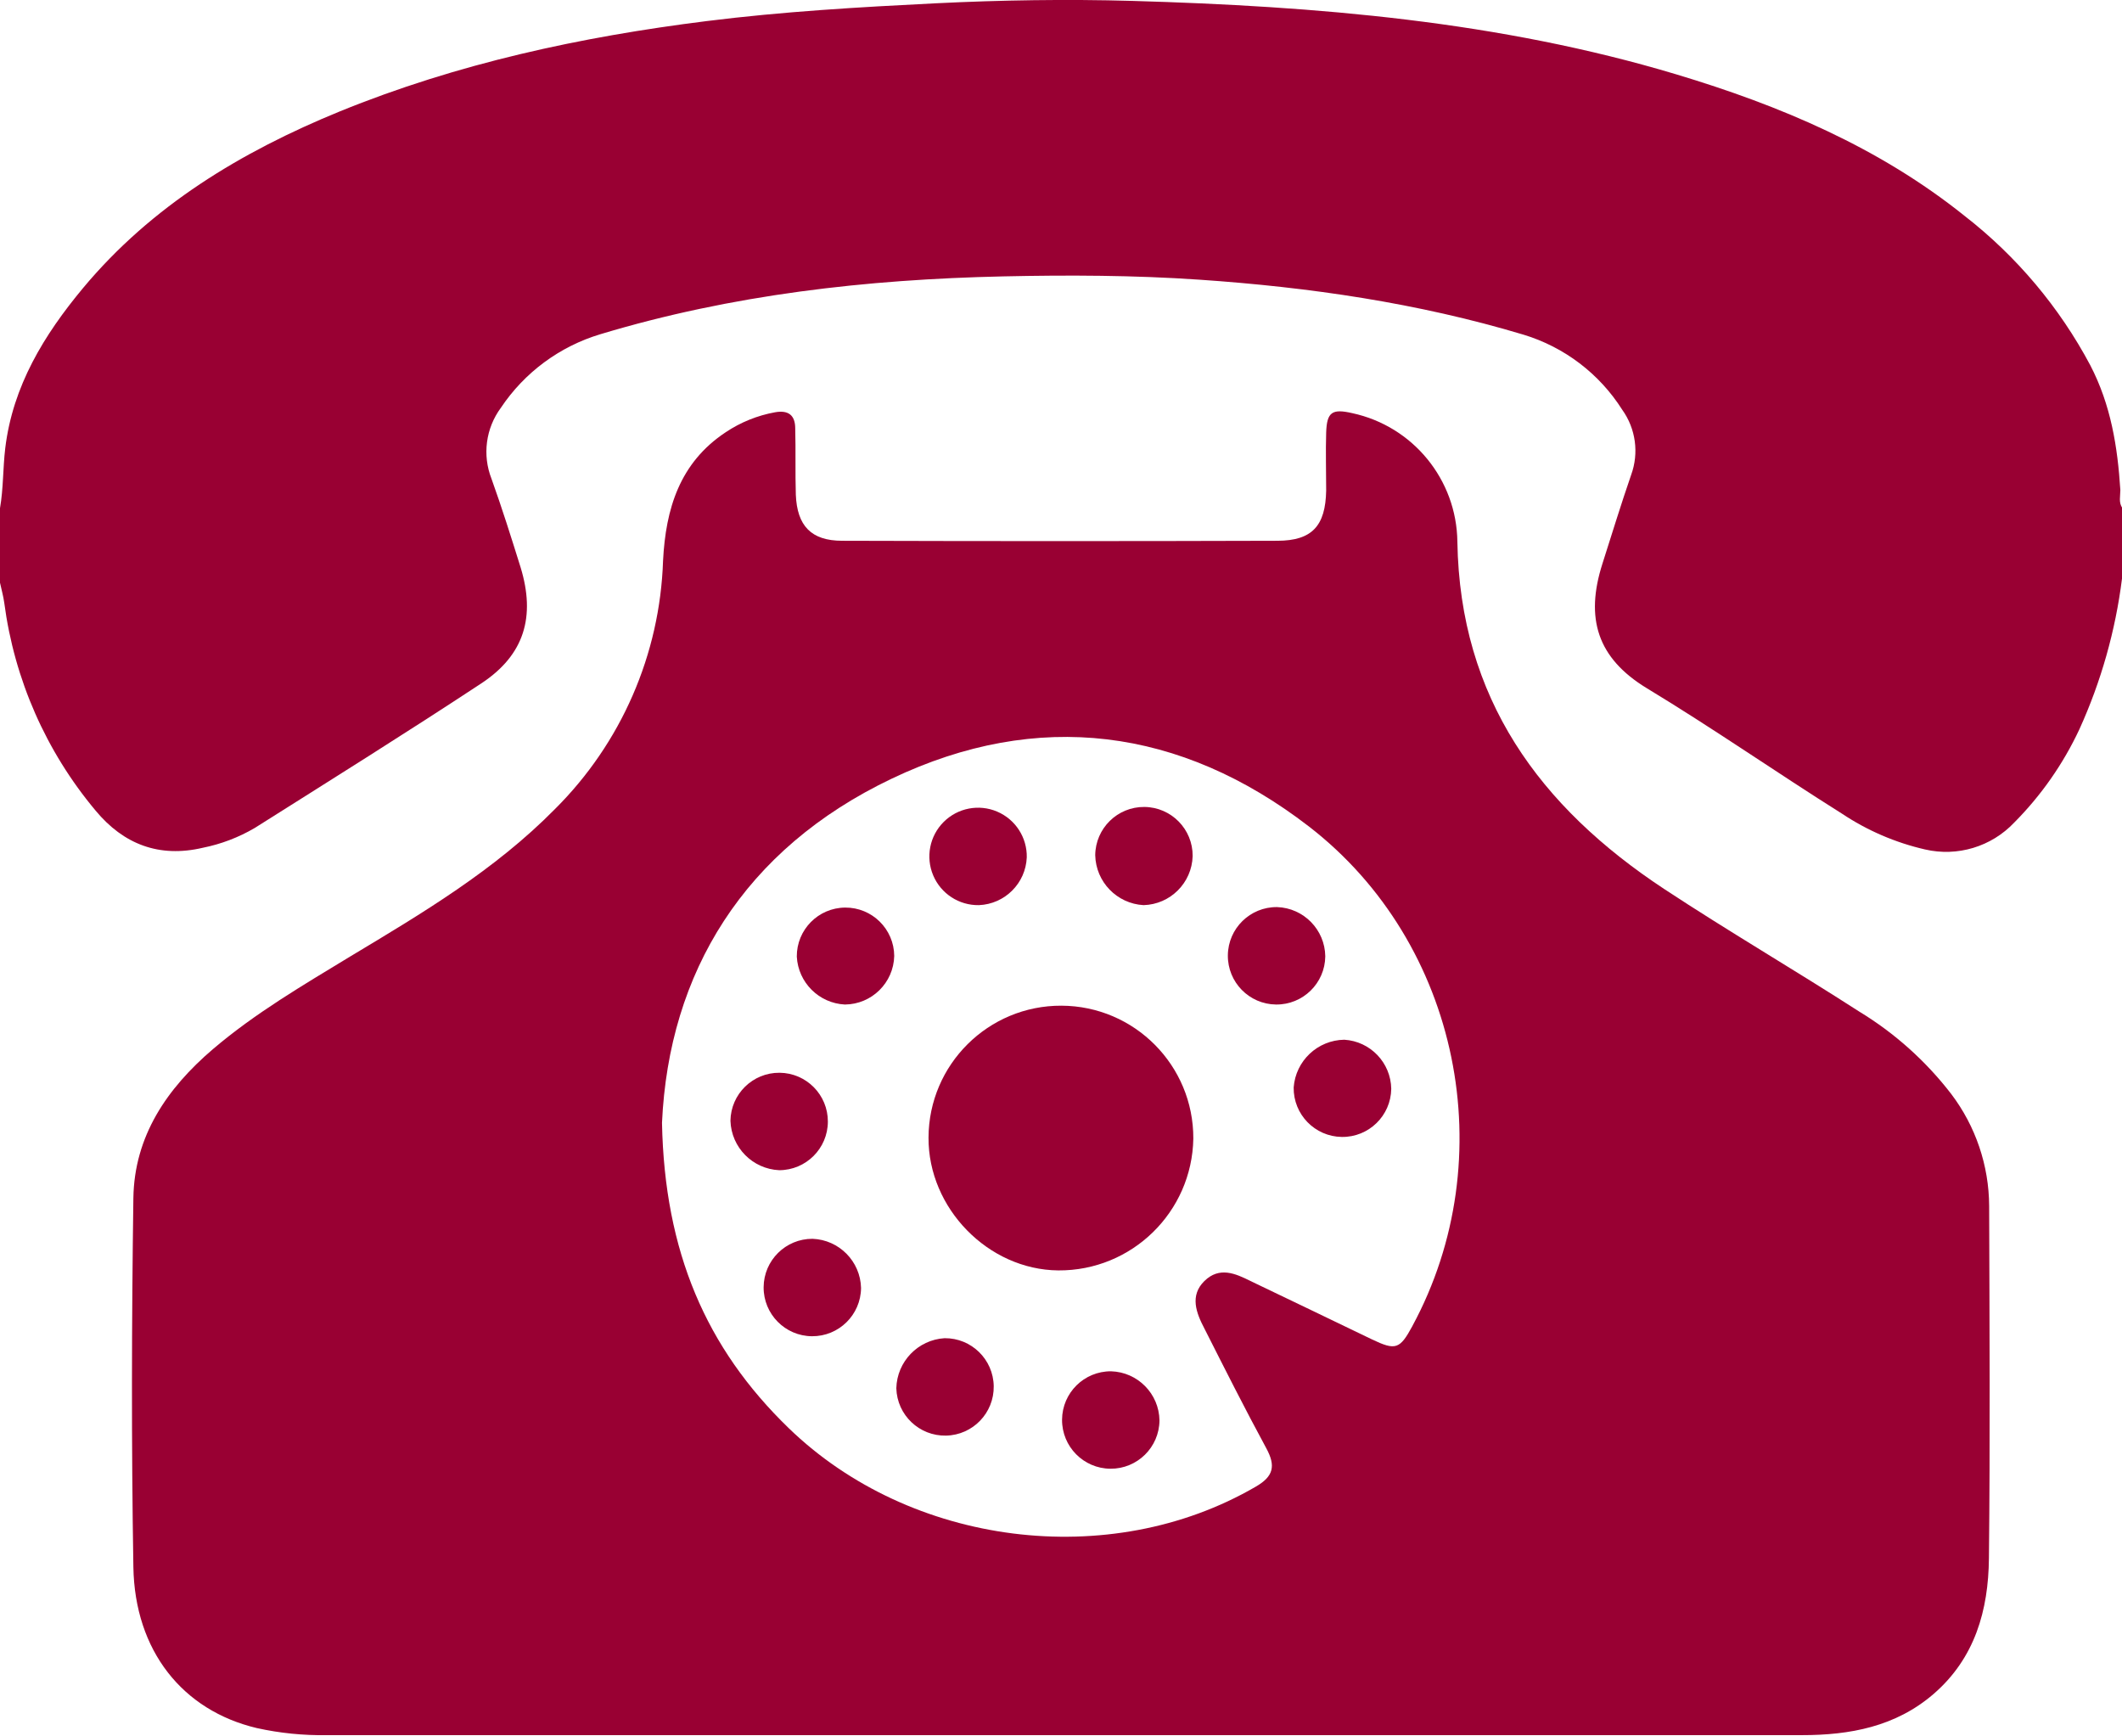
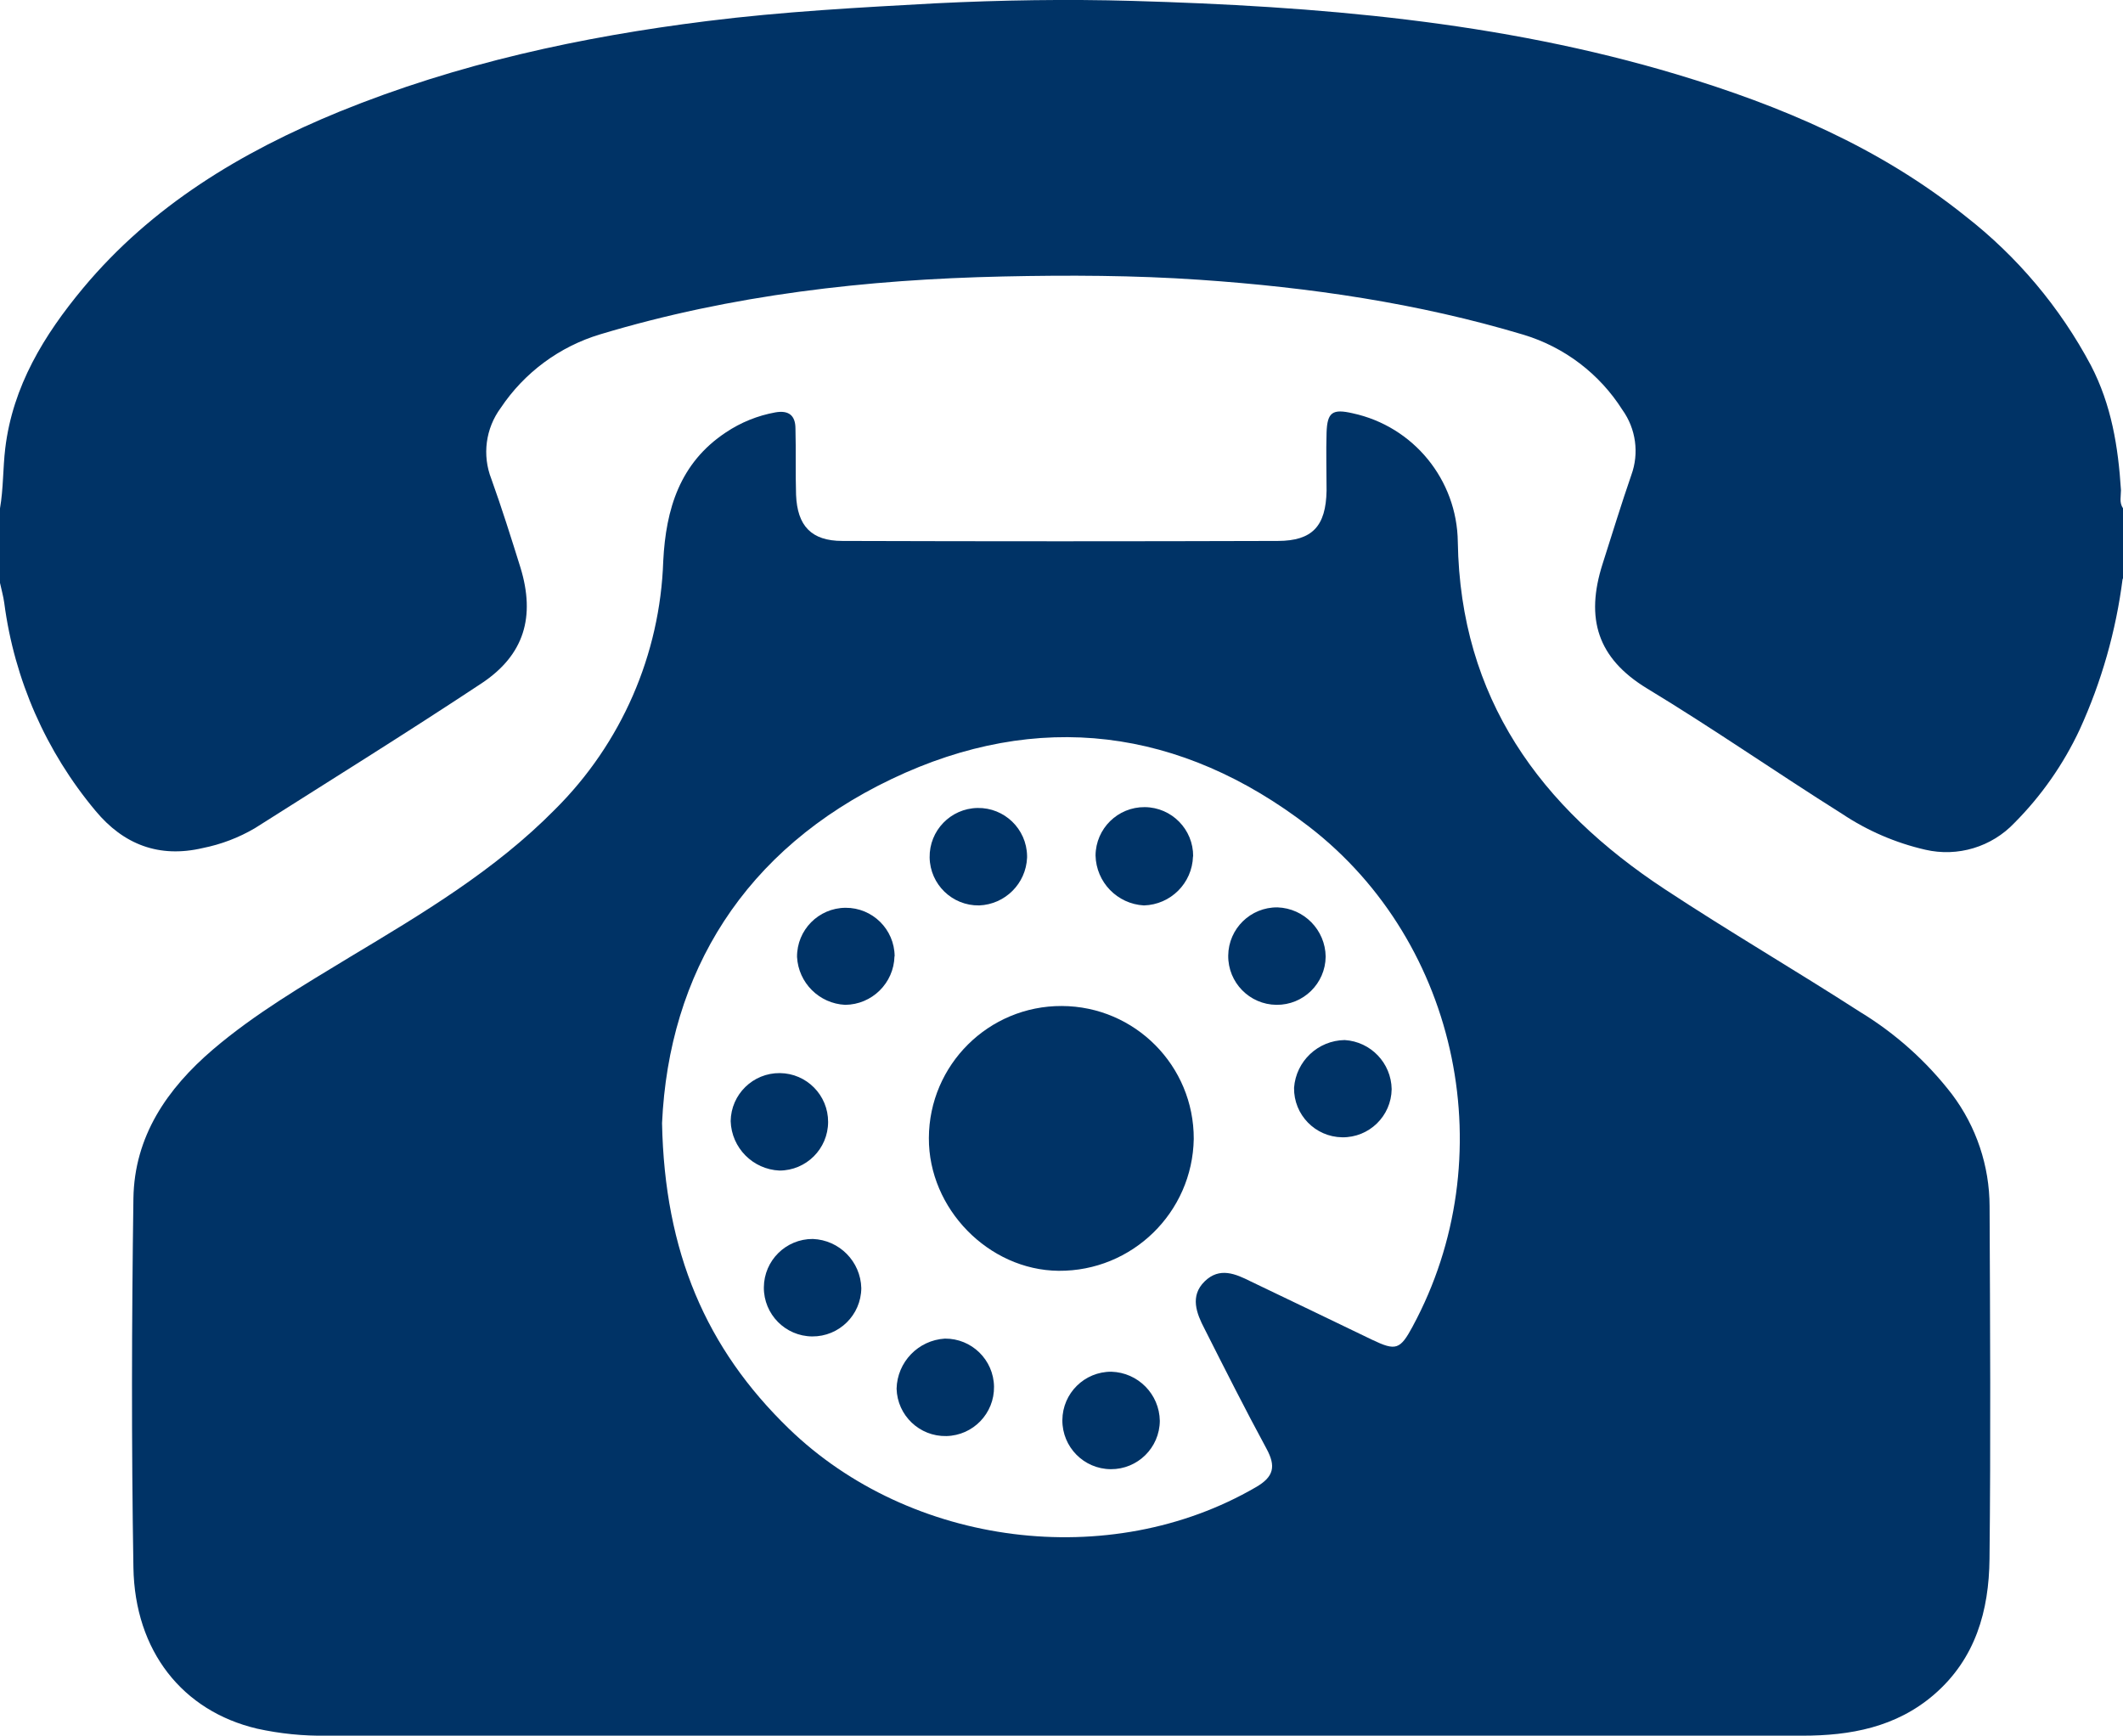
- <svg xmlns="http://www.w3.org/2000/svg" id="Layer_1" data-name="Layer 1" viewBox="0 0 282.72 231.16">
+ <svg xmlns="http://www.w3.org/2000/svg" id="Layer_1" data-name="Layer 1" viewBox="0 0 282.77 231.16">
  <defs>
-     <style>.cls-1{fill:#903;}</style>
+     <style>.cls-1{fill:#036;}</style>
  </defs>
-   <path class="cls-1" d="M285.36,105.5a69.34,69.34,0,0,1-5.68,20.08A44.12,44.12,0,0,1,271,138a12.48,12.48,0,0,1-11.89,3.58,33.45,33.45,0,0,1-11.08-4.78c-8.72-5.48-17.17-11.37-26-16.71-6.56-4-8.23-9.28-5.89-16.59,1.26-3.94,2.47-7.9,3.82-11.81A9.38,9.38,0,0,0,218.77,83a23.7,23.7,0,0,0-13.16-10c-14.07-4.22-28.51-6.32-43.15-7.32-8.74-.6-17.47-0.63-26.19-0.44-18.17.4-36.14,2.43-53.63,7.7a24.36,24.36,0,0,0-13.27,9.81,9.85,9.85,0,0,0-1.25,9.44C69.52,96.09,70.75,100,72,104c2,6.54.53,11.64-5.19,15.43-10,6.59-20.12,12.91-30.23,19.29a22.32,22.32,0,0,1-6.93,2.64c-5.81,1.36-10.55-.47-14.27-4.95A54.07,54.07,0,0,1,3.21,108.74c-0.12-.91-0.38-1.79-0.57-2.69V96.12c0.46-2.64.38-5.32,0.7-8,1-8.28,5.17-15.08,10.35-21.31,9.17-11,21.09-18.17,34.2-23.54C63.6,36.87,80,33.33,96.78,31.23c10.13-1.27,20.3-1.86,30.5-2.37,8.74-.43,17.48-0.57,26.2-0.32,24.5,0.71,48.86,2.69,72.51,9.79,13.84,4.16,27,9.71,38.41,18.86a62.2,62.2,0,0,1,16.74,19.9c2.74,5.28,3.63,10.83,4,16.61,0,0.81-.25,1.66.27,2.41v9.39Z" transform="translate(-2.64 -28.42)" />
-   <path class="cls-1" d="M267.66,189.07a24.89,24.89,0,0,0-5.05-14.91,44.89,44.89,0,0,0-12.29-11c-8.58-5.53-17.41-10.68-25.94-16.3-16.6-10.94-27.23-25.42-27.57-46.27a17.74,17.74,0,0,0-14-17.13c-2.69-.62-3.39-0.15-3.48,2.58-0.08,2.57,0,5.15,0,7.73-0.09,4.7-1.87,6.68-6.49,6.69q-29,.09-58,0c-4.13,0-6-2-6.17-6.13-0.09-2.94,0-5.89-.08-8.83,0-1.78-.92-2.47-2.68-2.16A17.41,17.41,0,0,0,99.33,86c-6.15,4.07-8,10.22-8.35,17.13a48.92,48.92,0,0,1-14.43,33.1c-8,8.11-17.62,13.83-27.25,19.61C43,159.67,36.63,163.39,31,168.19c-6.12,5.23-10.47,11.58-10.59,19.84-0.23,16.38-.27,32.76,0,49.13,0.18,11.17,6.56,19.13,16.45,21.47a40.18,40.18,0,0,0,9.32.94q48.85,0,97.72,0h8.55q45.13,0,90.27,0c6.36,0,12.46-1.11,17.52-5.47,5.54-4.78,7.32-11.19,7.39-18.08C267.8,220.35,267.71,204.7,267.66,189.07Zm-76.84,16c-1.68,3.1-2.23,3.29-5.41,1.77-5.39-2.59-10.78-5.2-16.17-7.77-2-1-4.14-1.95-6.13,0s-1.09,4.26,0,6.34c2.7,5.34,5.39,10.68,8.24,15.94,1.27,2.34,1,3.74-1.42,5.13-19.46,11.31-46,7.9-62.22-7.82C96.7,208,91.18,195.16,90.84,178c0.91-20,10.9-36.46,30.61-45.85,19.46-9.28,38.49-6.8,55.58,6.37C197.16,154.07,202.89,182.74,190.82,205.06Z" transform="translate(-2.64 -28.42)" />
-   <path class="cls-1" d="M161.63,180.1a17.87,17.87,0,0,1-18,17.56c-9.33-.09-17.33-8.28-17.28-17.69A17.63,17.63,0,0,1,161.63,180.1Z" transform="translate(-2.64 -28.42)" />
-   <path class="cls-1" d="M179.21,155.82a6.49,6.49,0,1,1-6.42-6.56A6.65,6.65,0,0,1,179.21,155.82Z" transform="translate(-2.64 -28.42)" />
-   <path class="cls-1" d="M157.12,217.64a6.49,6.49,0,1,1-6.45-6.54A6.65,6.65,0,0,1,157.12,217.64Z" transform="translate(-2.64 -28.42)" />
-   <path class="cls-1" d="M121.78,155.77a6.63,6.63,0,0,1-6.57,6.47,6.75,6.75,0,0,1-6.41-6.38A6.49,6.49,0,1,1,121.78,155.77Z" transform="translate(-2.64 -28.42)" />
-   <path class="cls-1" d="M128.49,206.69a6.49,6.49,0,1,1-6.43,6.67A6.85,6.85,0,0,1,128.49,206.69Z" transform="translate(-2.64 -28.42)" />
-   <path class="cls-1" d="M133.06,149a6.49,6.49,0,1,1,6.38-6.36A6.65,6.65,0,0,1,133.06,149Z" transform="translate(-2.64 -28.42)" />
-   <path class="cls-1" d="M161.54,142.47A6.73,6.73,0,0,1,155,149a6.82,6.82,0,0,1-6.44-6.65A6.49,6.49,0,0,1,161.54,142.47Z" transform="translate(-2.64 -28.42)" />
-   <path class="cls-1" d="M106.46,184.31a6.81,6.81,0,0,1-6.5-6.58A6.49,6.49,0,1,1,106.46,184.31Z" transform="translate(-2.64 -28.42)" />
-   <path class="cls-1" d="M110.9,193.45a6.72,6.72,0,0,1,6.46,6.55A6.49,6.49,0,1,1,110.9,193.45Z" transform="translate(-2.64 -28.42)" />
-   <path class="cls-1" d="M188,173.47a6.49,6.49,0,0,1-13-.18,6.86,6.86,0,0,1,6.75-6.36A6.66,6.66,0,0,1,188,173.47Z" transform="translate(-2.64 -28.42)" />
+   <path class="cls-1" d="M282.72,77.08A69.34,69.34,0,0,1,277,97.16a44.12,44.12,0,0,1-8.68,12.42,12.48,12.48,0,0,1-11.89,3.58,33.45,33.45,0,0,1-11.08-4.78c-8.72-5.48-17.17-11.37-26-16.71-6.56-4-8.23-9.28-5.89-16.59,1.26-3.94,2.47-7.9,3.82-11.81a9.38,9.38,0,0,0-1.19-8.69,23.7,23.7,0,0,0-13.16-10c-14.07-4.22-28.51-6.32-43.15-7.32-8.74-.6-17.47-.63-26.19-.44-18.17.4-36.14,2.43-53.63,7.7a24.36,24.36,0,0,0-13.27,9.81,9.85,9.85,0,0,0-1.25,9.44c1.4,3.9,2.63,7.81,3.88,11.81,2,6.54.53,11.64-5.19,15.43C54.17,97.6,44,103.92,33.94,110.3A22.32,22.32,0,0,1,27,112.94c-5.81,1.36-10.55-.47-14.27-4.95A54.07,54.07,0,0,1,.57,80.32C.45,79.41.19,78.53,0,77.63V67.7c.46-2.64.38-5.32.7-8,1-8.28,5.17-15.08,10.35-21.31,9.17-11,21.09-18.17,34.2-23.54C61,8.45,77.36,4.91,94.14,2.81,104.27,1.54,114.44,1,124.64.44c8.74-.43,17.48-.57,26.2-.32,24.5.71,48.86,2.69,72.51,9.79,13.84,4.16,27,9.71,38.41,18.86a62.2,62.2,0,0,1,16.74,19.9c2.74,5.28,3.63,10.83,4,16.61,0,.81-.25,1.66.27,2.41v9.39Z" />
+   <path class="cls-1" d="M265,160.65a24.89,24.89,0,0,0-5-14.91,44.89,44.89,0,0,0-12.29-11c-8.58-5.53-17.41-10.68-25.94-16.3C205.14,107.5,194.51,93,194.17,72.17a17.74,17.74,0,0,0-14-17.13c-2.69-.62-3.39-.15-3.48,2.58-.08,2.57,0,5.15,0,7.73-.09,4.7-1.87,6.68-6.49,6.69q-29,.09-58,0c-4.13,0-6-2-6.17-6.13-.09-2.94,0-5.89-.08-8.83,0-1.78-.92-2.47-2.68-2.16a17.41,17.41,0,0,0-6.58,2.66c-6.15,4.07-8,10.22-8.35,17.13a48.92,48.92,0,0,1-14.43,33.1c-8,8.11-17.62,13.83-27.25,19.61-6.3,3.83-12.67,7.55-18.3,12.35-6.12,5.23-10.47,11.58-10.59,19.84-.23,16.38-.27,32.76,0,49.13.18,11.17,6.56,19.13,16.45,21.47a40.18,40.18,0,0,0,9.32.94H240.08c6.36,0,12.46-1.11,17.52-5.47,5.54-4.78,7.32-11.19,7.39-18.08C265.16,191.93,265.07,176.28,265,160.65Zm-76.84,16c-1.68,3.1-2.23,3.29-5.41,1.77-5.39-2.59-10.78-5.2-16.17-7.77-2-1-4.14-1.95-6.13,0s-1.09,4.26,0,6.34c2.7,5.34,5.39,10.68,8.24,15.94,1.27,2.34,1,3.74-1.42,5.13-19.46,11.31-46,7.9-62.22-7.82-11-10.66-16.53-23.5-16.87-40.66.91-20,10.9-36.46,30.61-45.85,19.46-9.28,38.49-6.8,55.58,6.37,20.13,15.55,25.86,44.22,13.79,66.54Z" />
+   <path class="cls-1" d="M159,151.68a17.87,17.87,0,0,1-18,17.56c-9.33-.09-17.33-8.28-17.28-17.69a17.64,17.64,0,1,1,35.28.13Z" />
+   <path class="cls-1" d="M176.57,127.4a6.49,6.49,0,1,1-6.42-6.56A6.65,6.65,0,0,1,176.57,127.4Z" />
+   <path class="cls-1" d="M154.48,189.22a6.49,6.49,0,1,1-6.45-6.54A6.65,6.65,0,0,1,154.48,189.22Z" />
+   <path class="cls-1" d="M119.14,127.35a6.63,6.63,0,0,1-6.57,6.47,6.75,6.75,0,0,1-6.41-6.38,6.49,6.49,0,0,1,13-.09Z" />
+   <path class="cls-1" d="M125.85,178.27a6.49,6.49,0,1,1-6.43,6.67A6.85,6.85,0,0,1,125.85,178.27Z" />
+   <path class="cls-1" d="M130.42,120.58a6.49,6.49,0,1,1,6.38-6.6q0,.12,0,.24A6.65,6.65,0,0,1,130.42,120.58Z" />
+   <path class="cls-1" d="M158.9,114.05a6.73,6.73,0,0,1-6.54,6.53,6.82,6.82,0,0,1-6.44-6.65,6.49,6.49,0,0,1,13,.12Z" />
+   <path class="cls-1" d="M103.82,155.89a6.81,6.81,0,0,1-6.5-6.58,6.49,6.49,0,1,1,6.5,6.58Z" />
+   <path class="cls-1" d="M108.26,165a6.72,6.72,0,0,1,6.46,6.55,6.49,6.49,0,1,1-6.46-6.55Z" />
+   <path class="cls-1" d="M185.36,145.05a6.5,6.5,0,0,1-13-.18,6.86,6.86,0,0,1,6.75-6.36A6.66,6.66,0,0,1,185.36,145.05Z" />
</svg>
